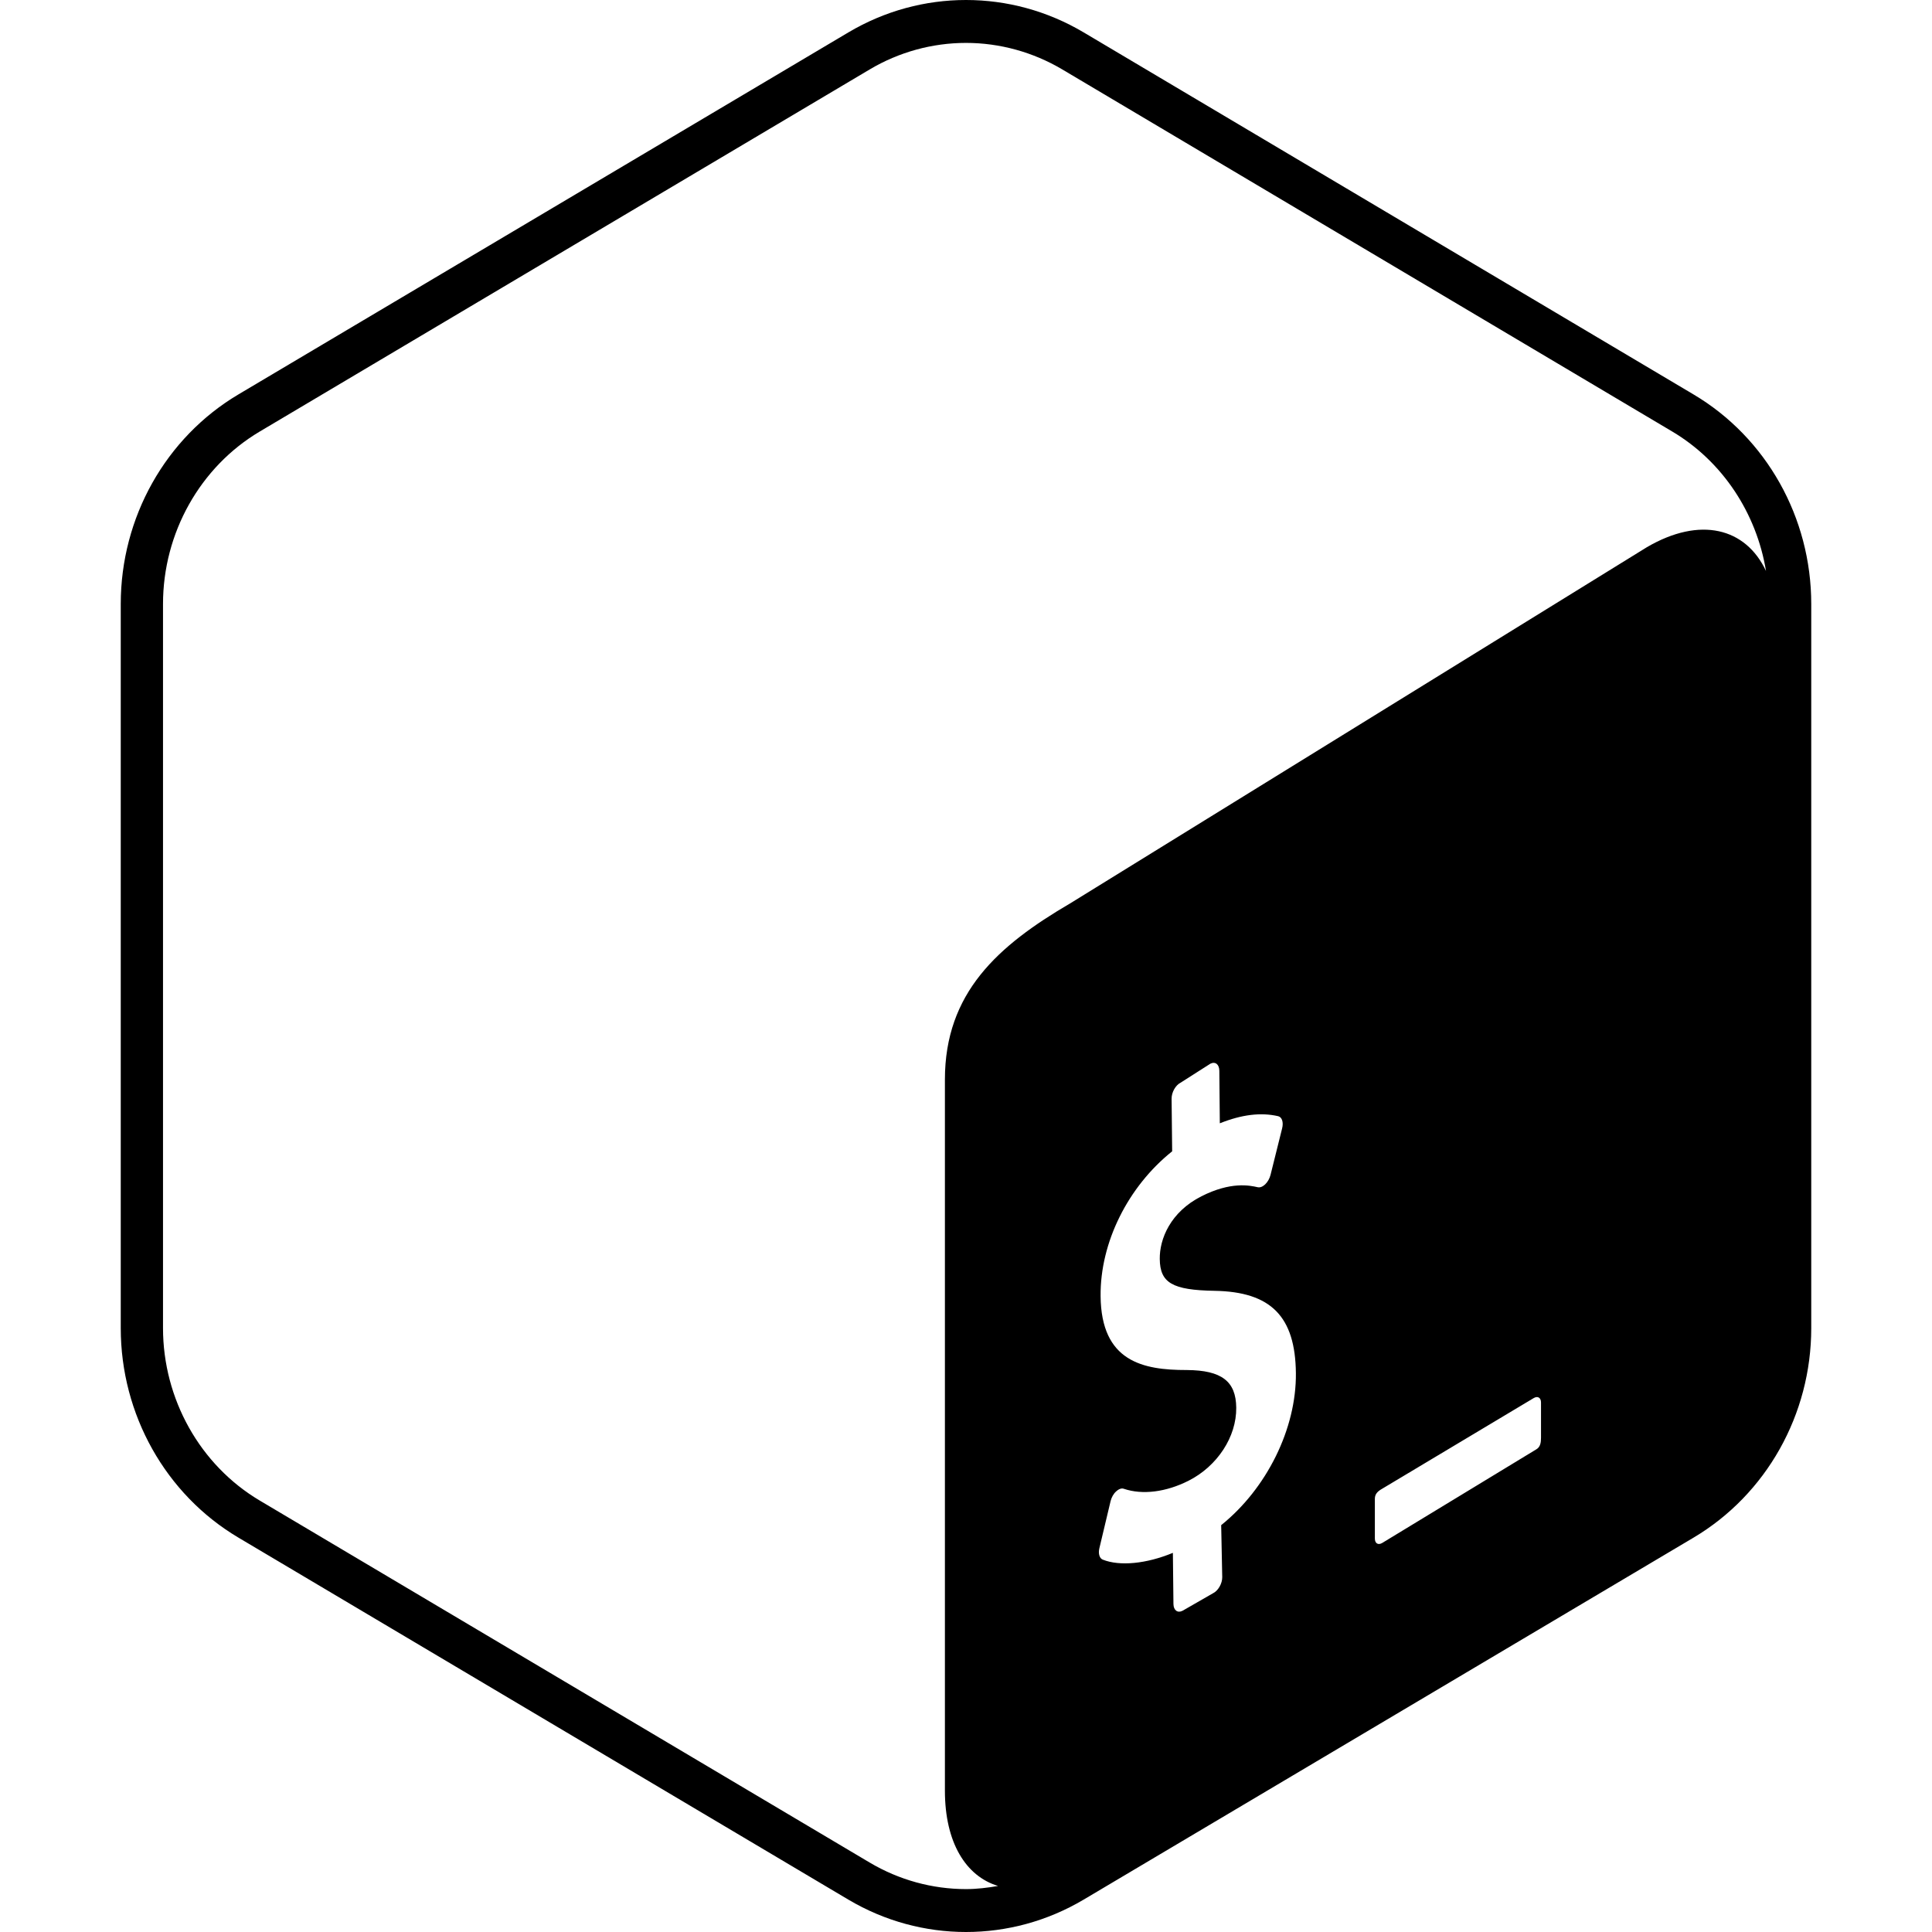
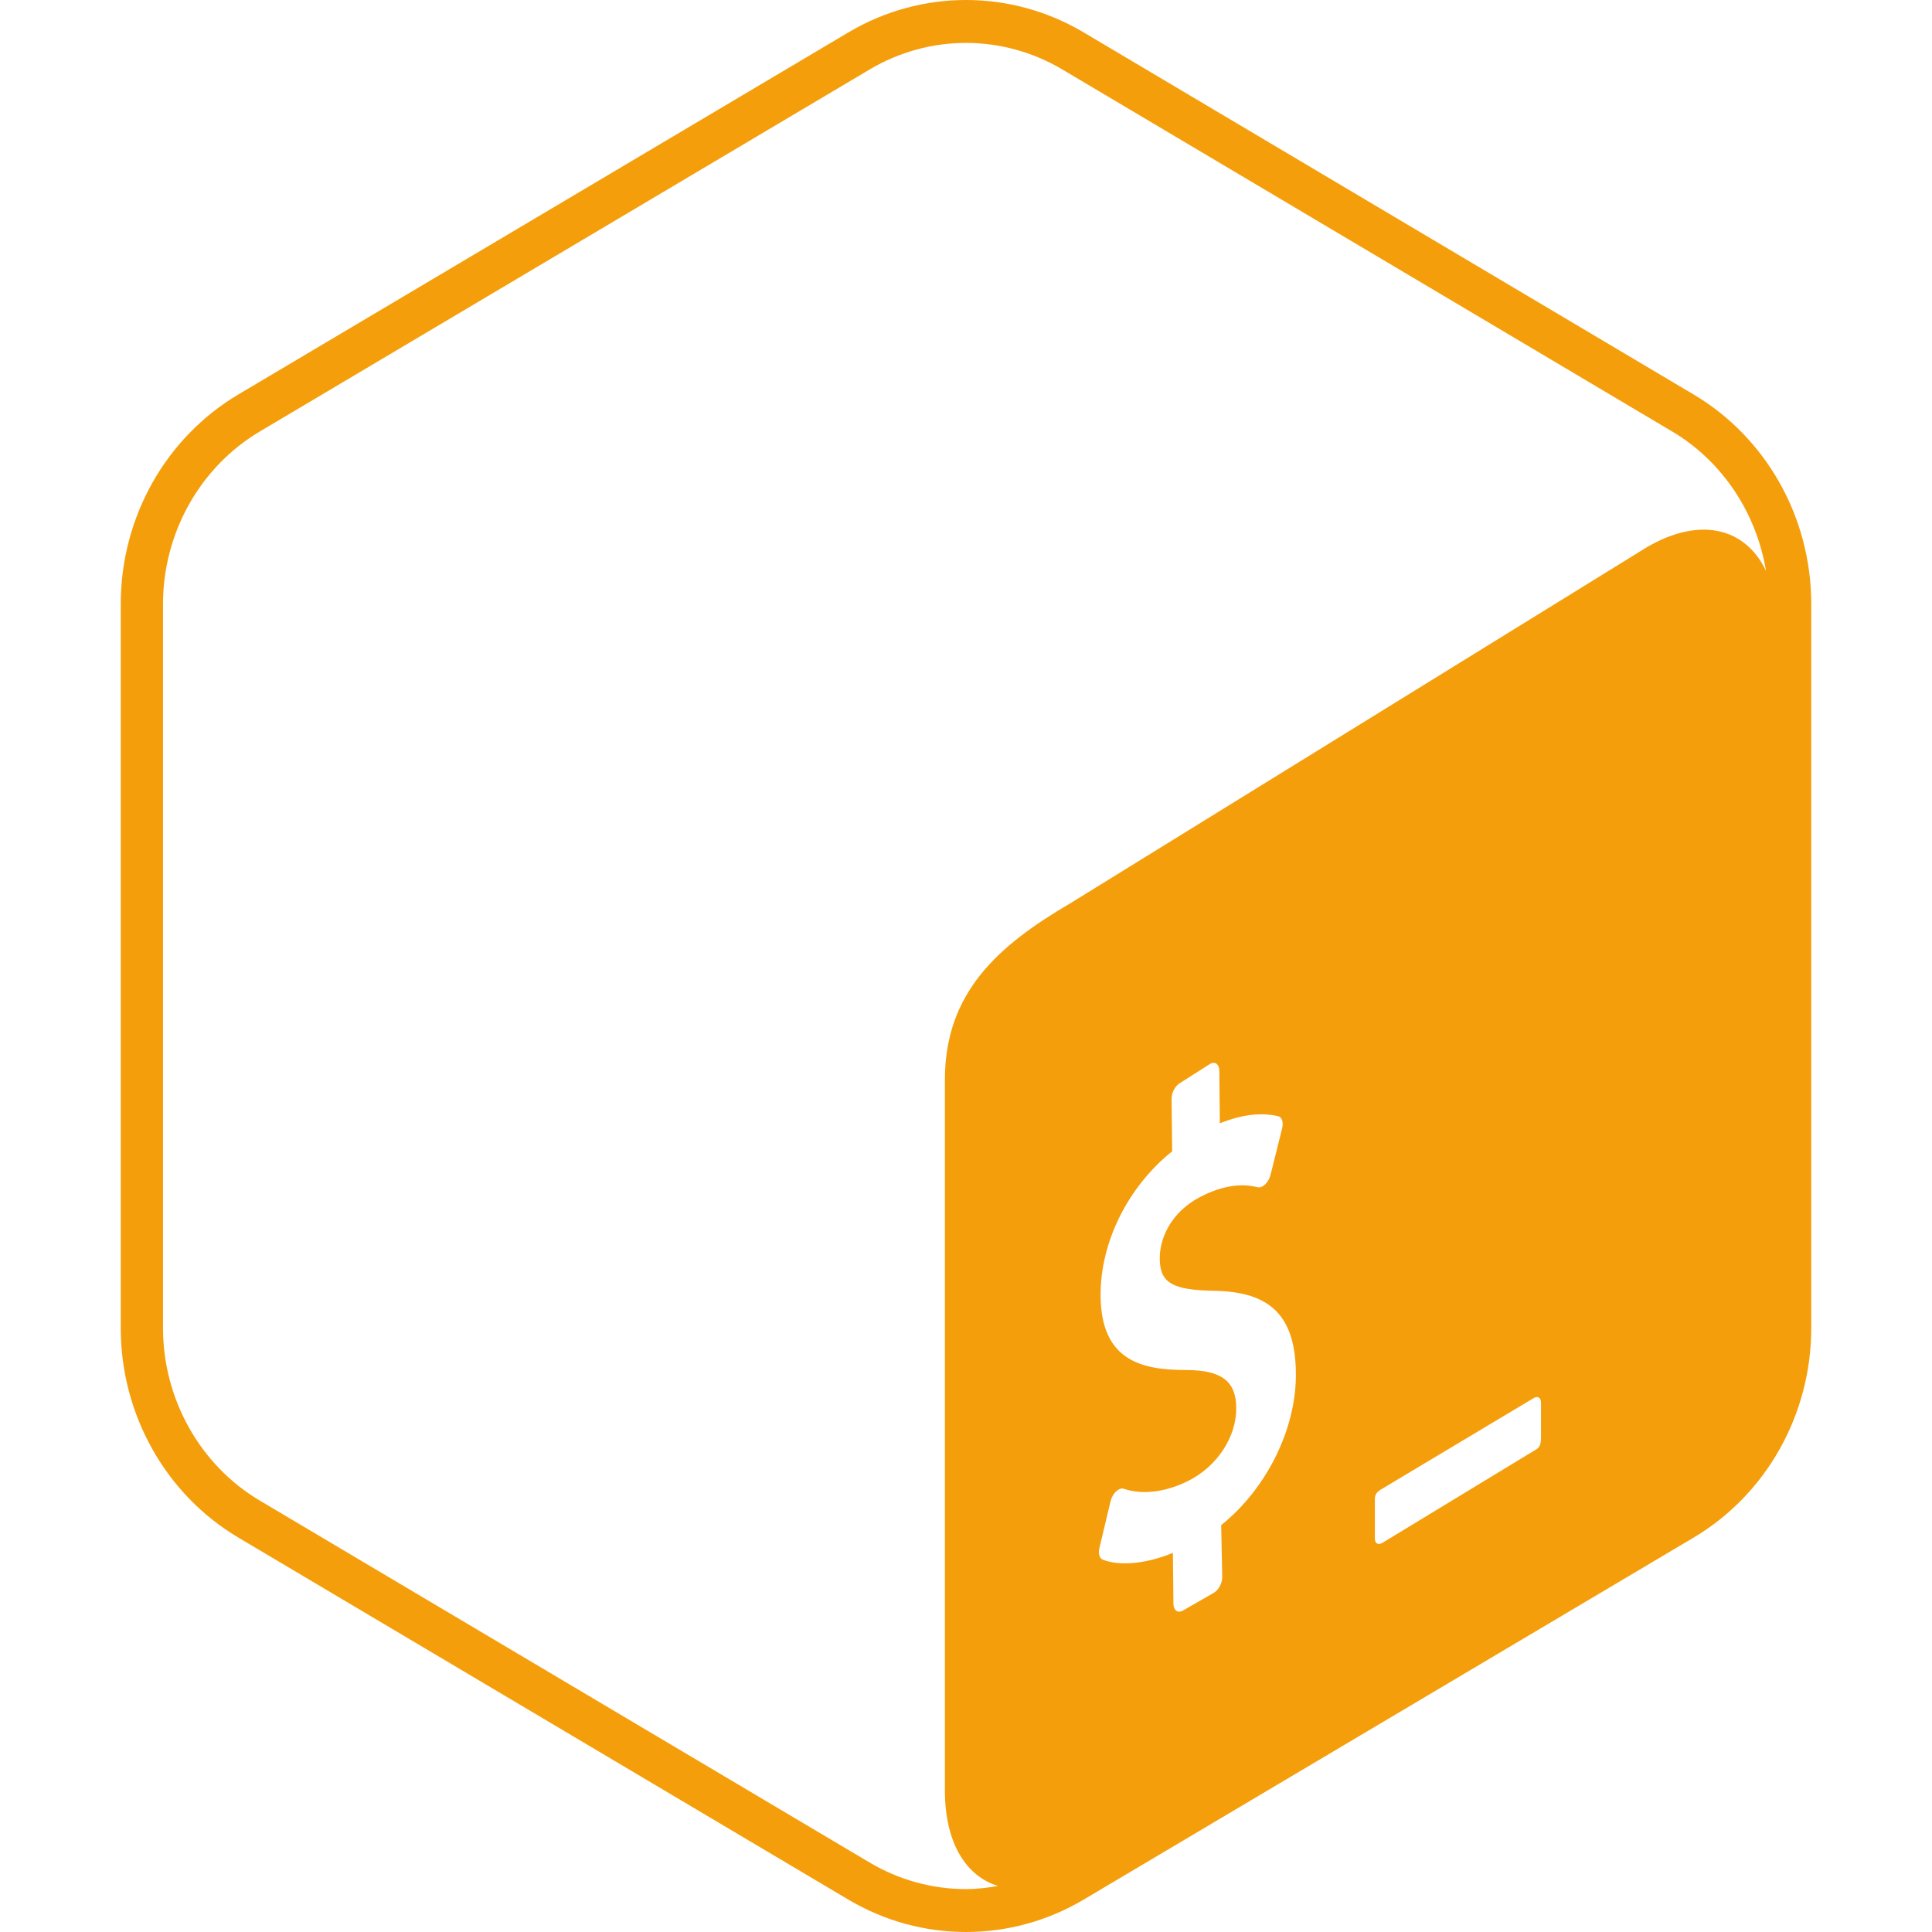
- <svg xmlns="http://www.w3.org/2000/svg" role="img" viewBox="0 0 24 24">
+ <svg xmlns="http://www.w3.org/2000/svg" fill="#f59e0b" role="img" viewBox="0 0 24 24">
  <path d="M21.038,4.9l-7.577-4.498C13.009,0.134,12.505,0,12,0c-0.505,0-1.009,0.134-1.462,0.403L2.961,4.9 C2.057,5.437,1.5,6.429,1.5,7.503v8.995c0,1.073,0.557,2.066,1.462,2.603l7.577,4.497C10.991,23.866,11.495,24,12,24 c0.505,0,1.009-0.134,1.461-0.402l7.577-4.497c0.904-0.537,1.462-1.529,1.462-2.603V7.503C22.5,6.429,21.943,5.437,21.038,4.9z M15.17,18.946l0.013,0.646c0.001,0.078-0.05,0.167-0.111,0.198l-0.383,0.22c-0.061,0.031-0.111-0.007-0.112-0.085L14.57,19.29 c-0.328,0.136-0.66,0.169-0.872,0.084c-0.04-0.016-0.057-0.075-0.041-0.142l0.139-0.584c0.011-0.046,0.036-0.092,0.069-0.121 c0.012-0.011,0.024-0.02,0.036-0.026c0.022-0.011,0.043-0.014,0.062-0.006c0.229,0.077,0.521,0.041,0.802-0.101 c0.357-0.181,0.596-0.545,0.592-0.907c-0.003-0.328-0.181-0.465-0.613-0.468c-0.55,0.001-1.064-0.107-1.072-0.917 c-0.007-0.667,0.34-1.361,0.889-1.8l-0.007-0.652c-0.001-0.08,0.048-0.168,0.111-0.2l0.37-0.236 c0.061-0.031,0.111,0.007,0.112,0.087l0.006,0.653c0.273-0.109,0.511-0.138,0.726-0.088c0.047,0.012,0.067,0.076,0.048,0.151 l-0.144,0.578c-0.011,0.044-0.036,0.088-0.065,0.116c-0.012,0.012-0.025,0.021-0.038,0.028c-0.019,0.01-0.038,0.013-0.057,0.009 c-0.098-0.022-0.332-0.073-0.699,0.113c-0.385,0.195-0.52,0.53-0.517,0.778c0.003,0.297,0.155,0.387,0.681,0.396 c0.7,0.012,1.003,0.318,1.01,1.023C16.105,17.747,15.736,18.491,15.17,18.946z M19.143,17.859c0,0.06-0.008,0.116-0.058,0.145 l-1.916,1.164c-0.05,0.029-0.09,0.004-0.09-0.056v-0.494c0-0.06,0.037-0.093,0.087-0.122l1.887-1.129 c0.05-0.029,0.09-0.004,0.09,0.056V17.859z M20.459,6.797l-7.168,4.427c-0.894,0.523-1.553,1.109-1.553,2.187v8.833 c0,0.645,0.26,1.063,0.66,1.184c-0.131,0.023-0.264,0.039-0.398,0.039c-0.42,0-0.833-0.114-1.197-0.33L3.226,18.64 c-0.741-0.44-1.201-1.261-1.201-2.142V7.503c0-0.881,0.46-1.702,1.201-2.142l7.577-4.498c0.363-0.216,0.777-0.33,1.197-0.33 c0.419,0,0.833,0.114,1.197,0.33l7.577,4.498c0.624,0.371,1.046,1.013,1.164,1.732C21.686,6.557,21.12,6.411,20.459,6.797z" />
</svg>
